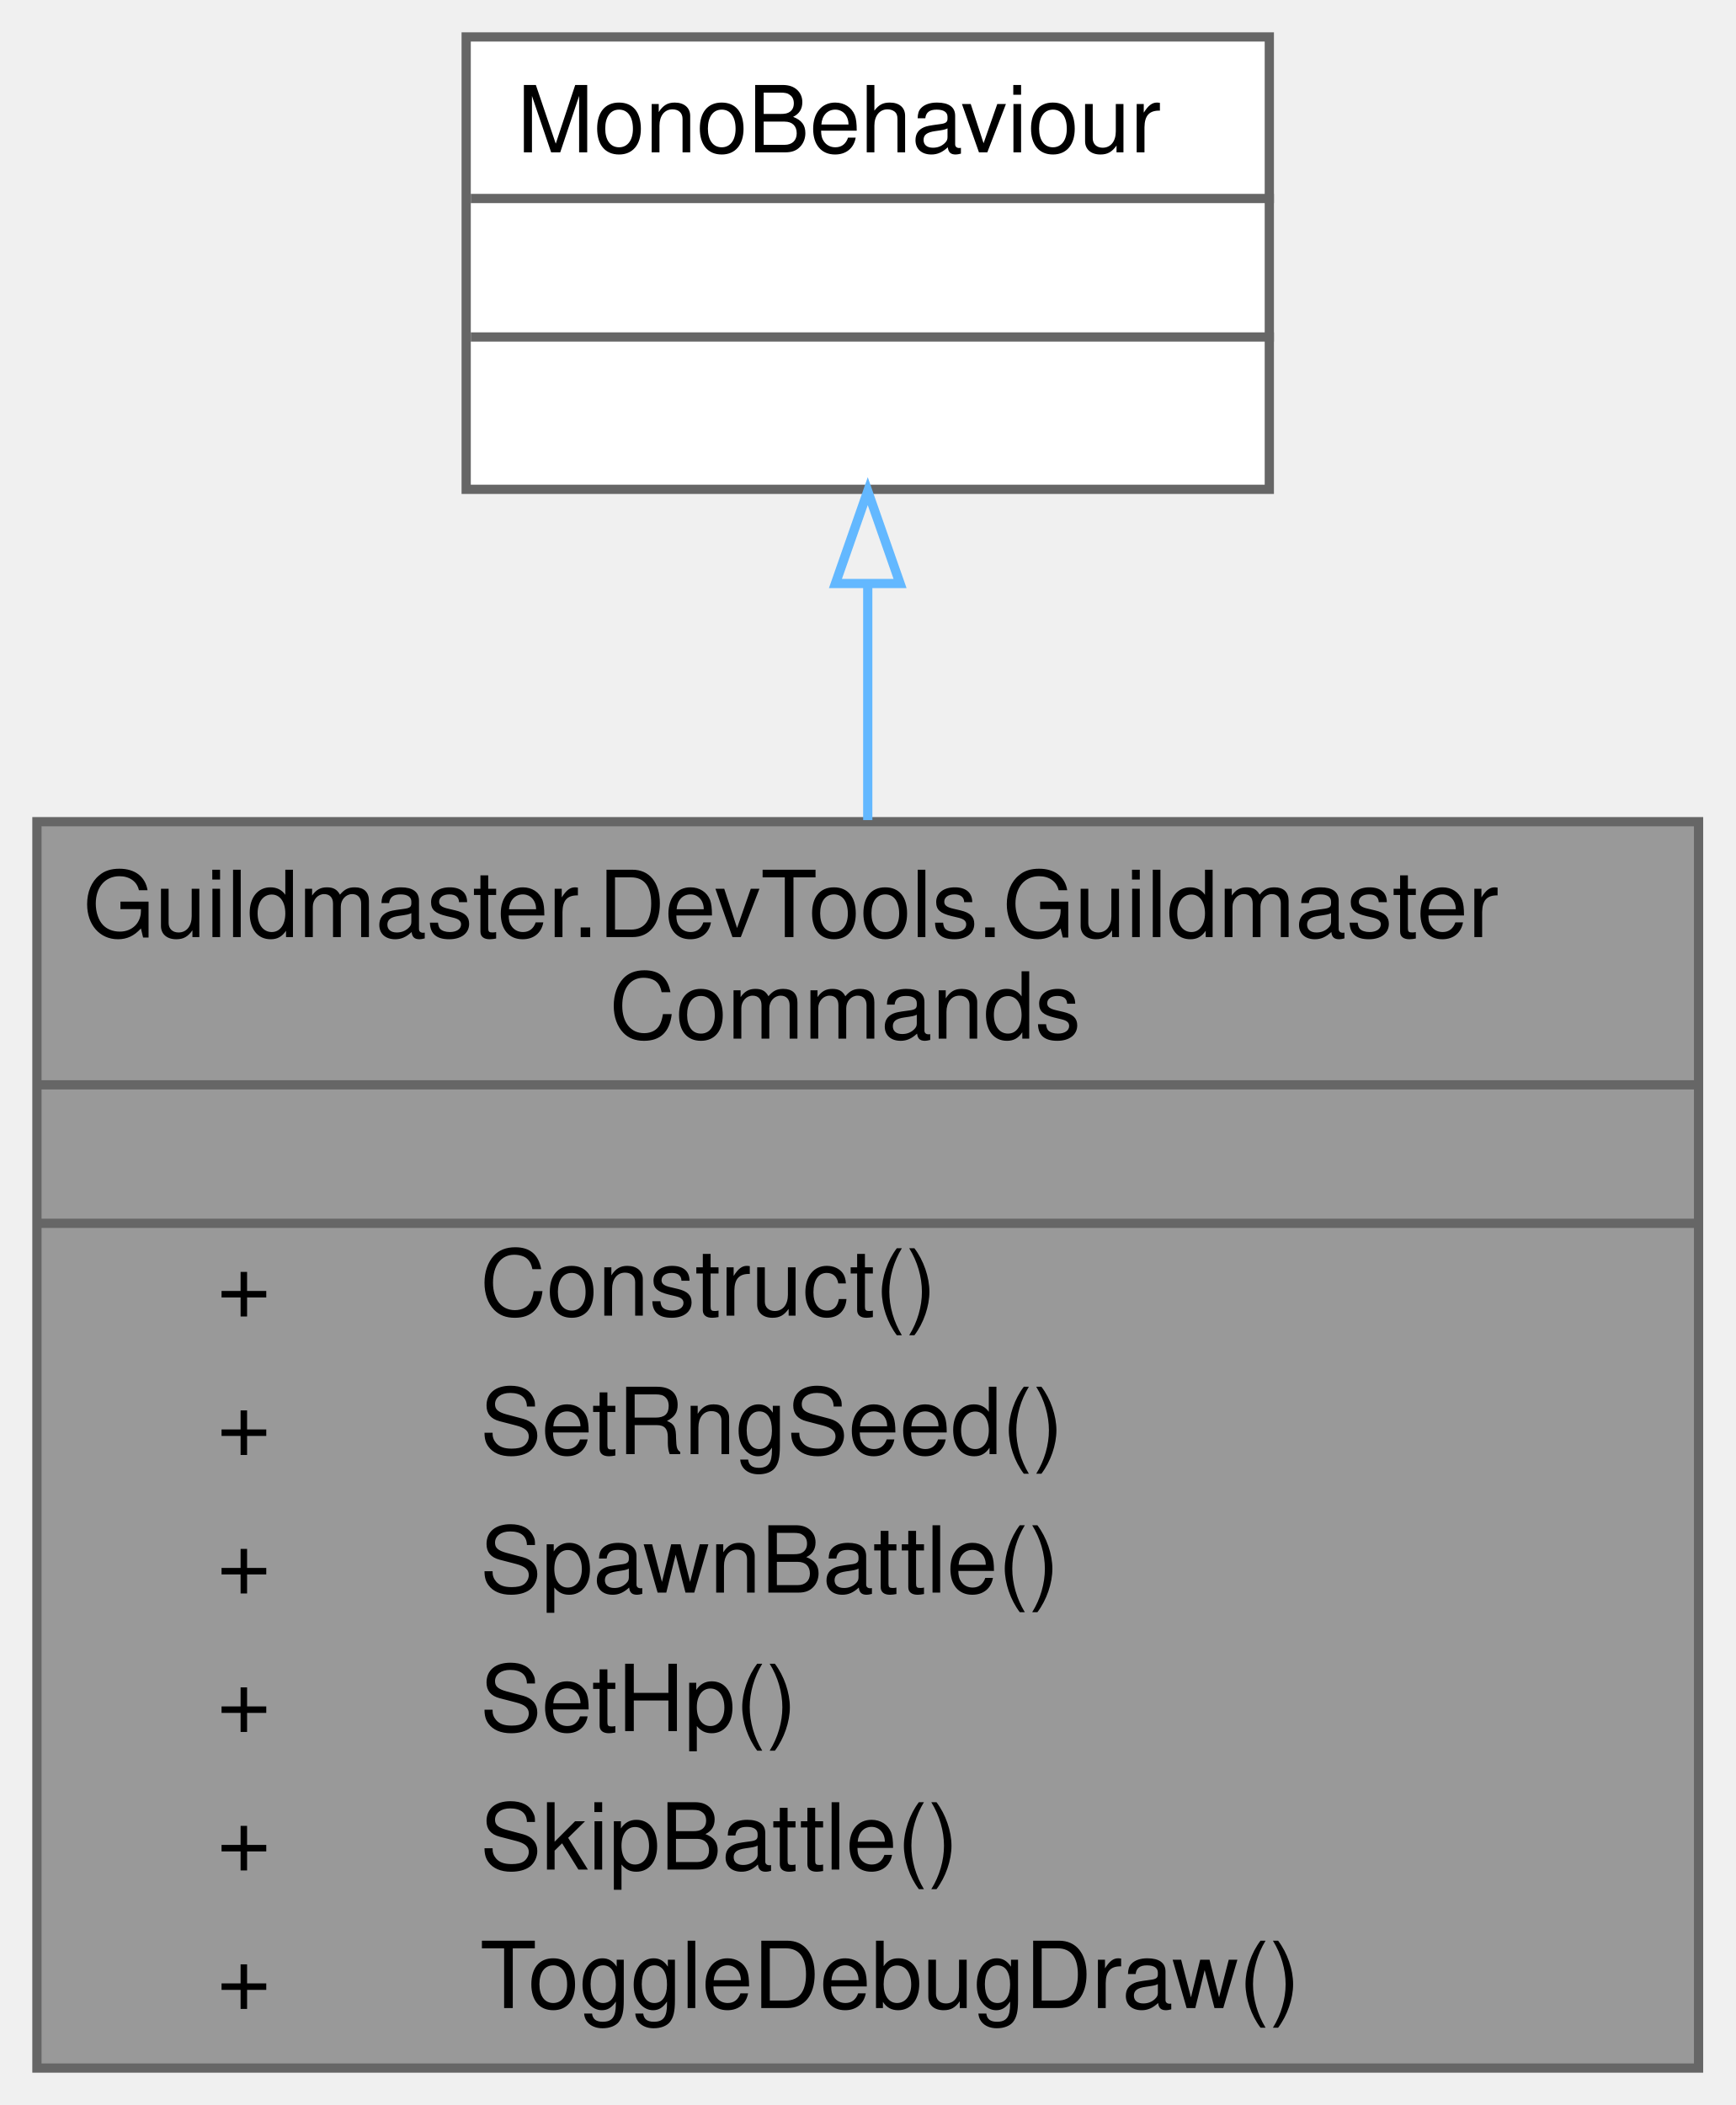
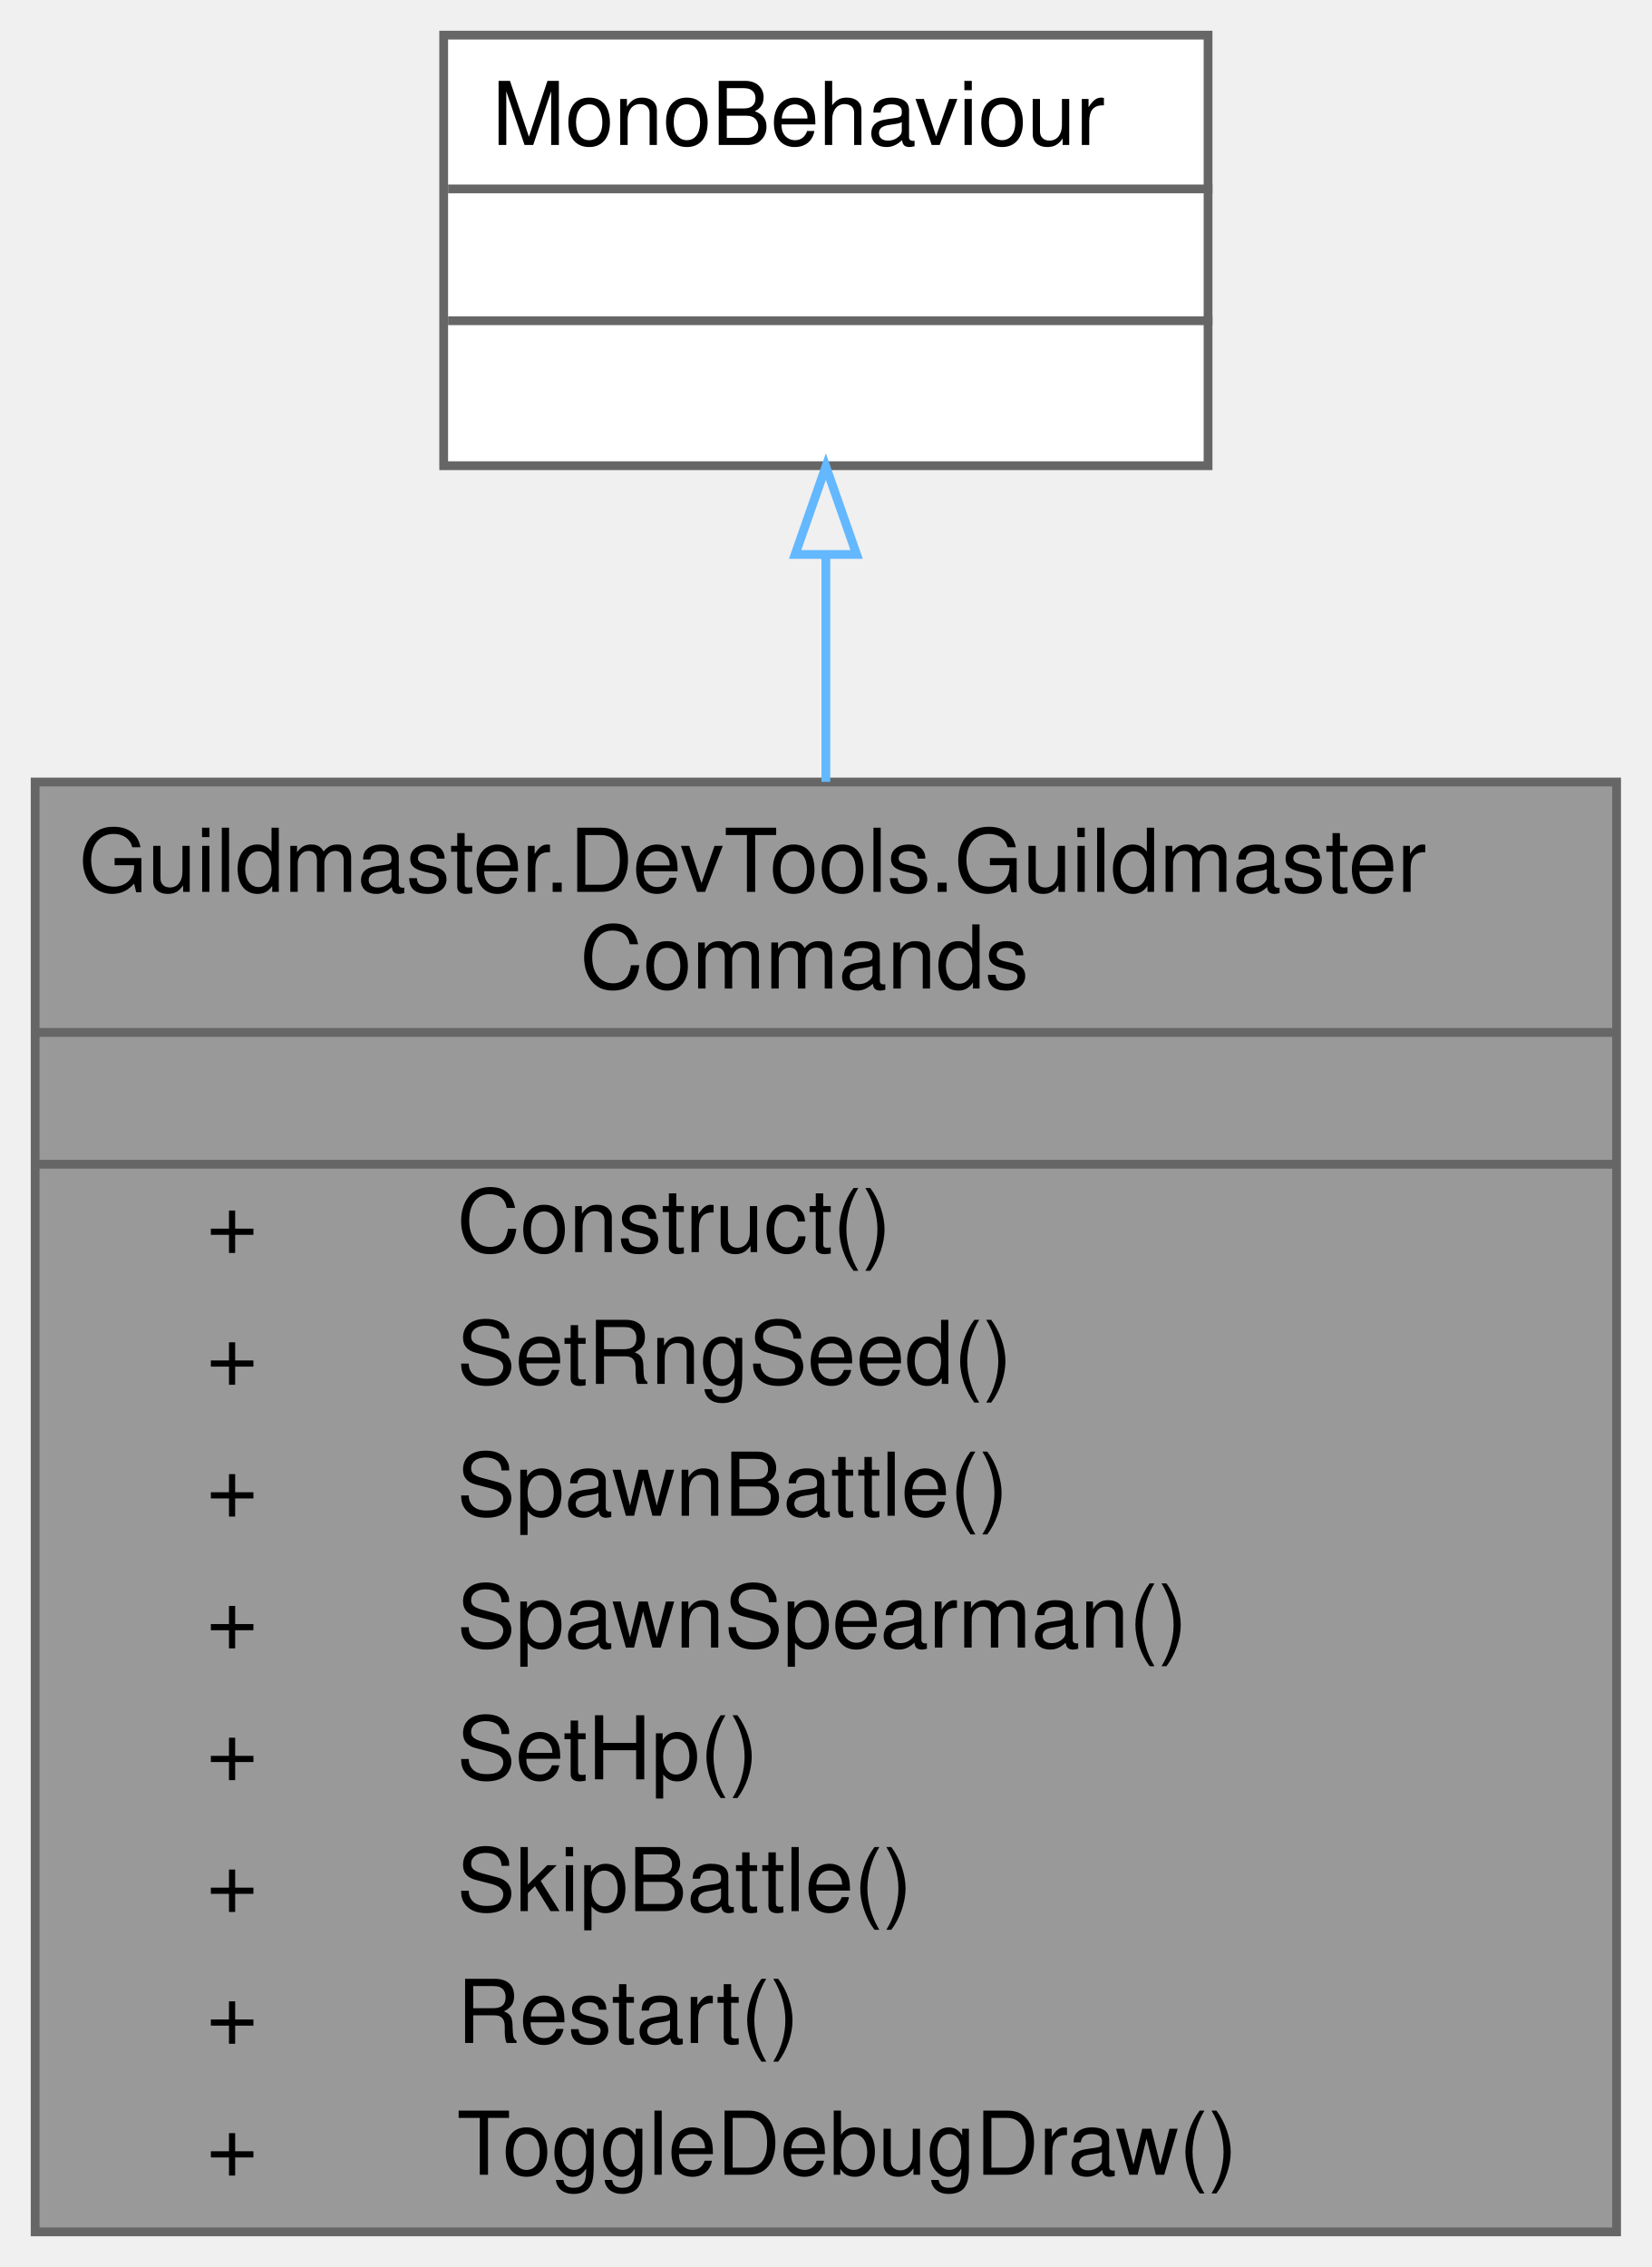
- <svg xmlns="http://www.w3.org/2000/svg" xmlns:xlink="http://www.w3.org/1999/xlink" width="188pt" height="228pt" viewBox="0.00 0.00 188.00 228.00">
-   <g id="graph0" class="graph" transform="scale(1 1) rotate(0) translate(4 224)">
+ <svg xmlns="http://www.w3.org/2000/svg" xmlns:xlink="http://www.w3.org/1999/xlink" width="188pt" height="258pt" viewBox="0.00 0.00 188.00 258.00">
+   <g id="graph0" class="graph" transform="scale(1 1) rotate(0) translate(4 254)">
    <g id="Node000001" class="node">
      <g id="a_Node000001">
        <a xlink:title="Набор отладочных команд Quantum Console для Фазы 1 (вики «10» §9).">
-           <polygon fill="#999999" stroke="transparent" points="180,-135 0,-135 0,0 180,0 180,-135" />
-           <text text-anchor="start" x="5" y="-122.5" font-family="Helvetica,sans-Serif" font-size="10.00">Guildmaster.DevTools.Guildmaster</text>
-           <text text-anchor="start" x="62" y="-111.5" font-family="Helvetica,sans-Serif" font-size="10.00">Commands</text>
-           <text text-anchor="start" x="88" y="-96.5" font-family="Helvetica,sans-Serif" font-size="10.00"> </text>
+           <polygon fill="#999999" stroke="transparent" points="180,-165 0,-165 0,0 180,0 180,-165" />
+           <text text-anchor="start" x="5" y="-152.5" font-family="Helvetica,sans-Serif" font-size="10.00">Guildmaster.DevTools.Guildmaster</text>
+           <text text-anchor="start" x="62" y="-141.5" font-family="Helvetica,sans-Serif" font-size="10.00">Commands</text>
+           <text text-anchor="start" x="88" y="-126.5" font-family="Helvetica,sans-Serif" font-size="10.00"> </text>
+           <text text-anchor="start" x="19.5" y="-111.5" font-family="Helvetica,sans-Serif" font-size="10.00">+</text>
+           <text text-anchor="start" x="48" y="-111.5" font-family="Helvetica,sans-Serif" font-size="10.00">Construct()</text>
+           <text text-anchor="start" x="19.5" y="-96.5" font-family="Helvetica,sans-Serif" font-size="10.00">+</text>
+           <text text-anchor="start" x="48" y="-96.5" font-family="Helvetica,sans-Serif" font-size="10.00">SetRngSeed()</text>
          <text text-anchor="start" x="19.5" y="-81.5" font-family="Helvetica,sans-Serif" font-size="10.00">+</text>
-           <text text-anchor="start" x="48" y="-81.5" font-family="Helvetica,sans-Serif" font-size="10.00">Construct()</text>
+           <text text-anchor="start" x="48" y="-81.5" font-family="Helvetica,sans-Serif" font-size="10.00">SpawnBattle()</text>
          <text text-anchor="start" x="19.5" y="-66.5" font-family="Helvetica,sans-Serif" font-size="10.00">+</text>
-           <text text-anchor="start" x="48" y="-66.5" font-family="Helvetica,sans-Serif" font-size="10.00">SetRngSeed()</text>
+           <text text-anchor="start" x="48" y="-66.5" font-family="Helvetica,sans-Serif" font-size="10.00">SpawnSpearman()</text>
          <text text-anchor="start" x="19.5" y="-51.5" font-family="Helvetica,sans-Serif" font-size="10.00">+</text>
-           <text text-anchor="start" x="48" y="-51.5" font-family="Helvetica,sans-Serif" font-size="10.00">SpawnBattle()</text>
+           <text text-anchor="start" x="48" y="-51.5" font-family="Helvetica,sans-Serif" font-size="10.00">SetHp()</text>
          <text text-anchor="start" x="19.5" y="-36.5" font-family="Helvetica,sans-Serif" font-size="10.00">+</text>
-           <text text-anchor="start" x="48" y="-36.5" font-family="Helvetica,sans-Serif" font-size="10.00">SetHp()</text>
+           <text text-anchor="start" x="48" y="-36.5" font-family="Helvetica,sans-Serif" font-size="10.00">SkipBattle()</text>
          <text text-anchor="start" x="19.5" y="-21.5" font-family="Helvetica,sans-Serif" font-size="10.00">+</text>
-           <text text-anchor="start" x="48" y="-21.5" font-family="Helvetica,sans-Serif" font-size="10.00">SkipBattle()</text>
+           <text text-anchor="start" x="48" y="-21.5" font-family="Helvetica,sans-Serif" font-size="10.00">Restart()</text>
          <text text-anchor="start" x="19.5" y="-6.5" font-family="Helvetica,sans-Serif" font-size="10.00">+</text>
          <text text-anchor="start" x="48" y="-6.5" font-family="Helvetica,sans-Serif" font-size="10.00">ToggleDebugDraw()</text>
-           <polygon fill="#666666" stroke="#666666" points="0,-106.5 0,-106.5 180,-106.5 180,-106.5 0,-106.5" />
-           <polygon fill="#666666" stroke="#666666" points="0,-91.5 0,-91.5 180,-91.5 180,-91.5 0,-91.5" />
-           <polygon fill="none" stroke="#666666" points="0,0 0,-135 180,-135 180,0 0,0" />
+           <polygon fill="#666666" stroke="#666666" points="0,-136.5 0,-136.5 180,-136.5 180,-136.5 0,-136.5" />
+           <polygon fill="#666666" stroke="#666666" points="0,-121.5 0,-121.5 180,-121.5 180,-121.5 0,-121.5" />
+           <polygon fill="none" stroke="#666666" points="0,0 0,-165 180,-165 180,0 0,0" />
        </a>
      </g>
    </g>
    <g id="Node000002" class="node">
      <g id="a_Node000002">
        <a xlink:title=" ">
-           <polygon fill="white" stroke="transparent" points="133.5,-220 46.5,-220 46.5,-171 133.5,-171 133.5,-220" />
-           <text text-anchor="start" x="52" y="-207.5" font-family="Helvetica,sans-Serif" font-size="10.00">MonoBehaviour</text>
-           <text text-anchor="start" x="88.5" y="-192.5" font-family="Helvetica,sans-Serif" font-size="10.00"> </text>
-           <text text-anchor="start" x="88.5" y="-177.5" font-family="Helvetica,sans-Serif" font-size="10.00"> </text>
-           <polygon fill="#666666" stroke="#666666" points="47,-202.5 47,-202.5 134,-202.5 134,-202.5 47,-202.5" />
-           <polygon fill="#666666" stroke="#666666" points="47,-187.5 47,-187.5 134,-187.5 134,-187.5 47,-187.5" />
-           <polygon fill="none" stroke="#666666" points="46.5,-171 46.5,-220 133.5,-220 133.5,-171 46.5,-171" />
+           <polygon fill="white" stroke="transparent" points="133.5,-250 46.5,-250 46.5,-201 133.5,-201 133.5,-250" />
+           <text text-anchor="start" x="52" y="-237.5" font-family="Helvetica,sans-Serif" font-size="10.00">MonoBehaviour</text>
+           <text text-anchor="start" x="88.5" y="-222.5" font-family="Helvetica,sans-Serif" font-size="10.00"> </text>
+           <text text-anchor="start" x="88.5" y="-207.5" font-family="Helvetica,sans-Serif" font-size="10.00"> </text>
+           <polygon fill="#666666" stroke="#666666" points="47,-232.5 47,-232.5 134,-232.5 134,-232.5 47,-232.5" />
+           <polygon fill="#666666" stroke="#666666" points="47,-217.5 47,-217.5 134,-217.5 134,-217.5 47,-217.5" />
+           <polygon fill="none" stroke="#666666" points="46.5,-201 46.5,-250 133.5,-250 133.5,-201 46.5,-201" />
        </a>
      </g>
    </g>
    <g id="edge1_Node000001_Node000002" class="edge">
      <g id="a_edge1_Node000001_Node000002">
        <a xlink:title=" ">
-           <path fill="none" stroke="#63b8ff" d="M90,-160.56C90,-152.65 90,-143.96 90,-135.17" />
-           <polygon fill="none" stroke="#63b8ff" points="86.5,-160.8 90,-170.8 93.5,-160.8 86.5,-160.8" />
+           <path fill="none" stroke="#63b8ff" d="M90,-190.7C90,-182.79 90,-174.03 90,-165.02" />
+           <polygon fill="none" stroke="#63b8ff" points="86.5,-190.9 90,-200.9 93.5,-190.9 86.5,-190.9" />
        </a>
      </g>
    </g>
  </g>
</svg>
